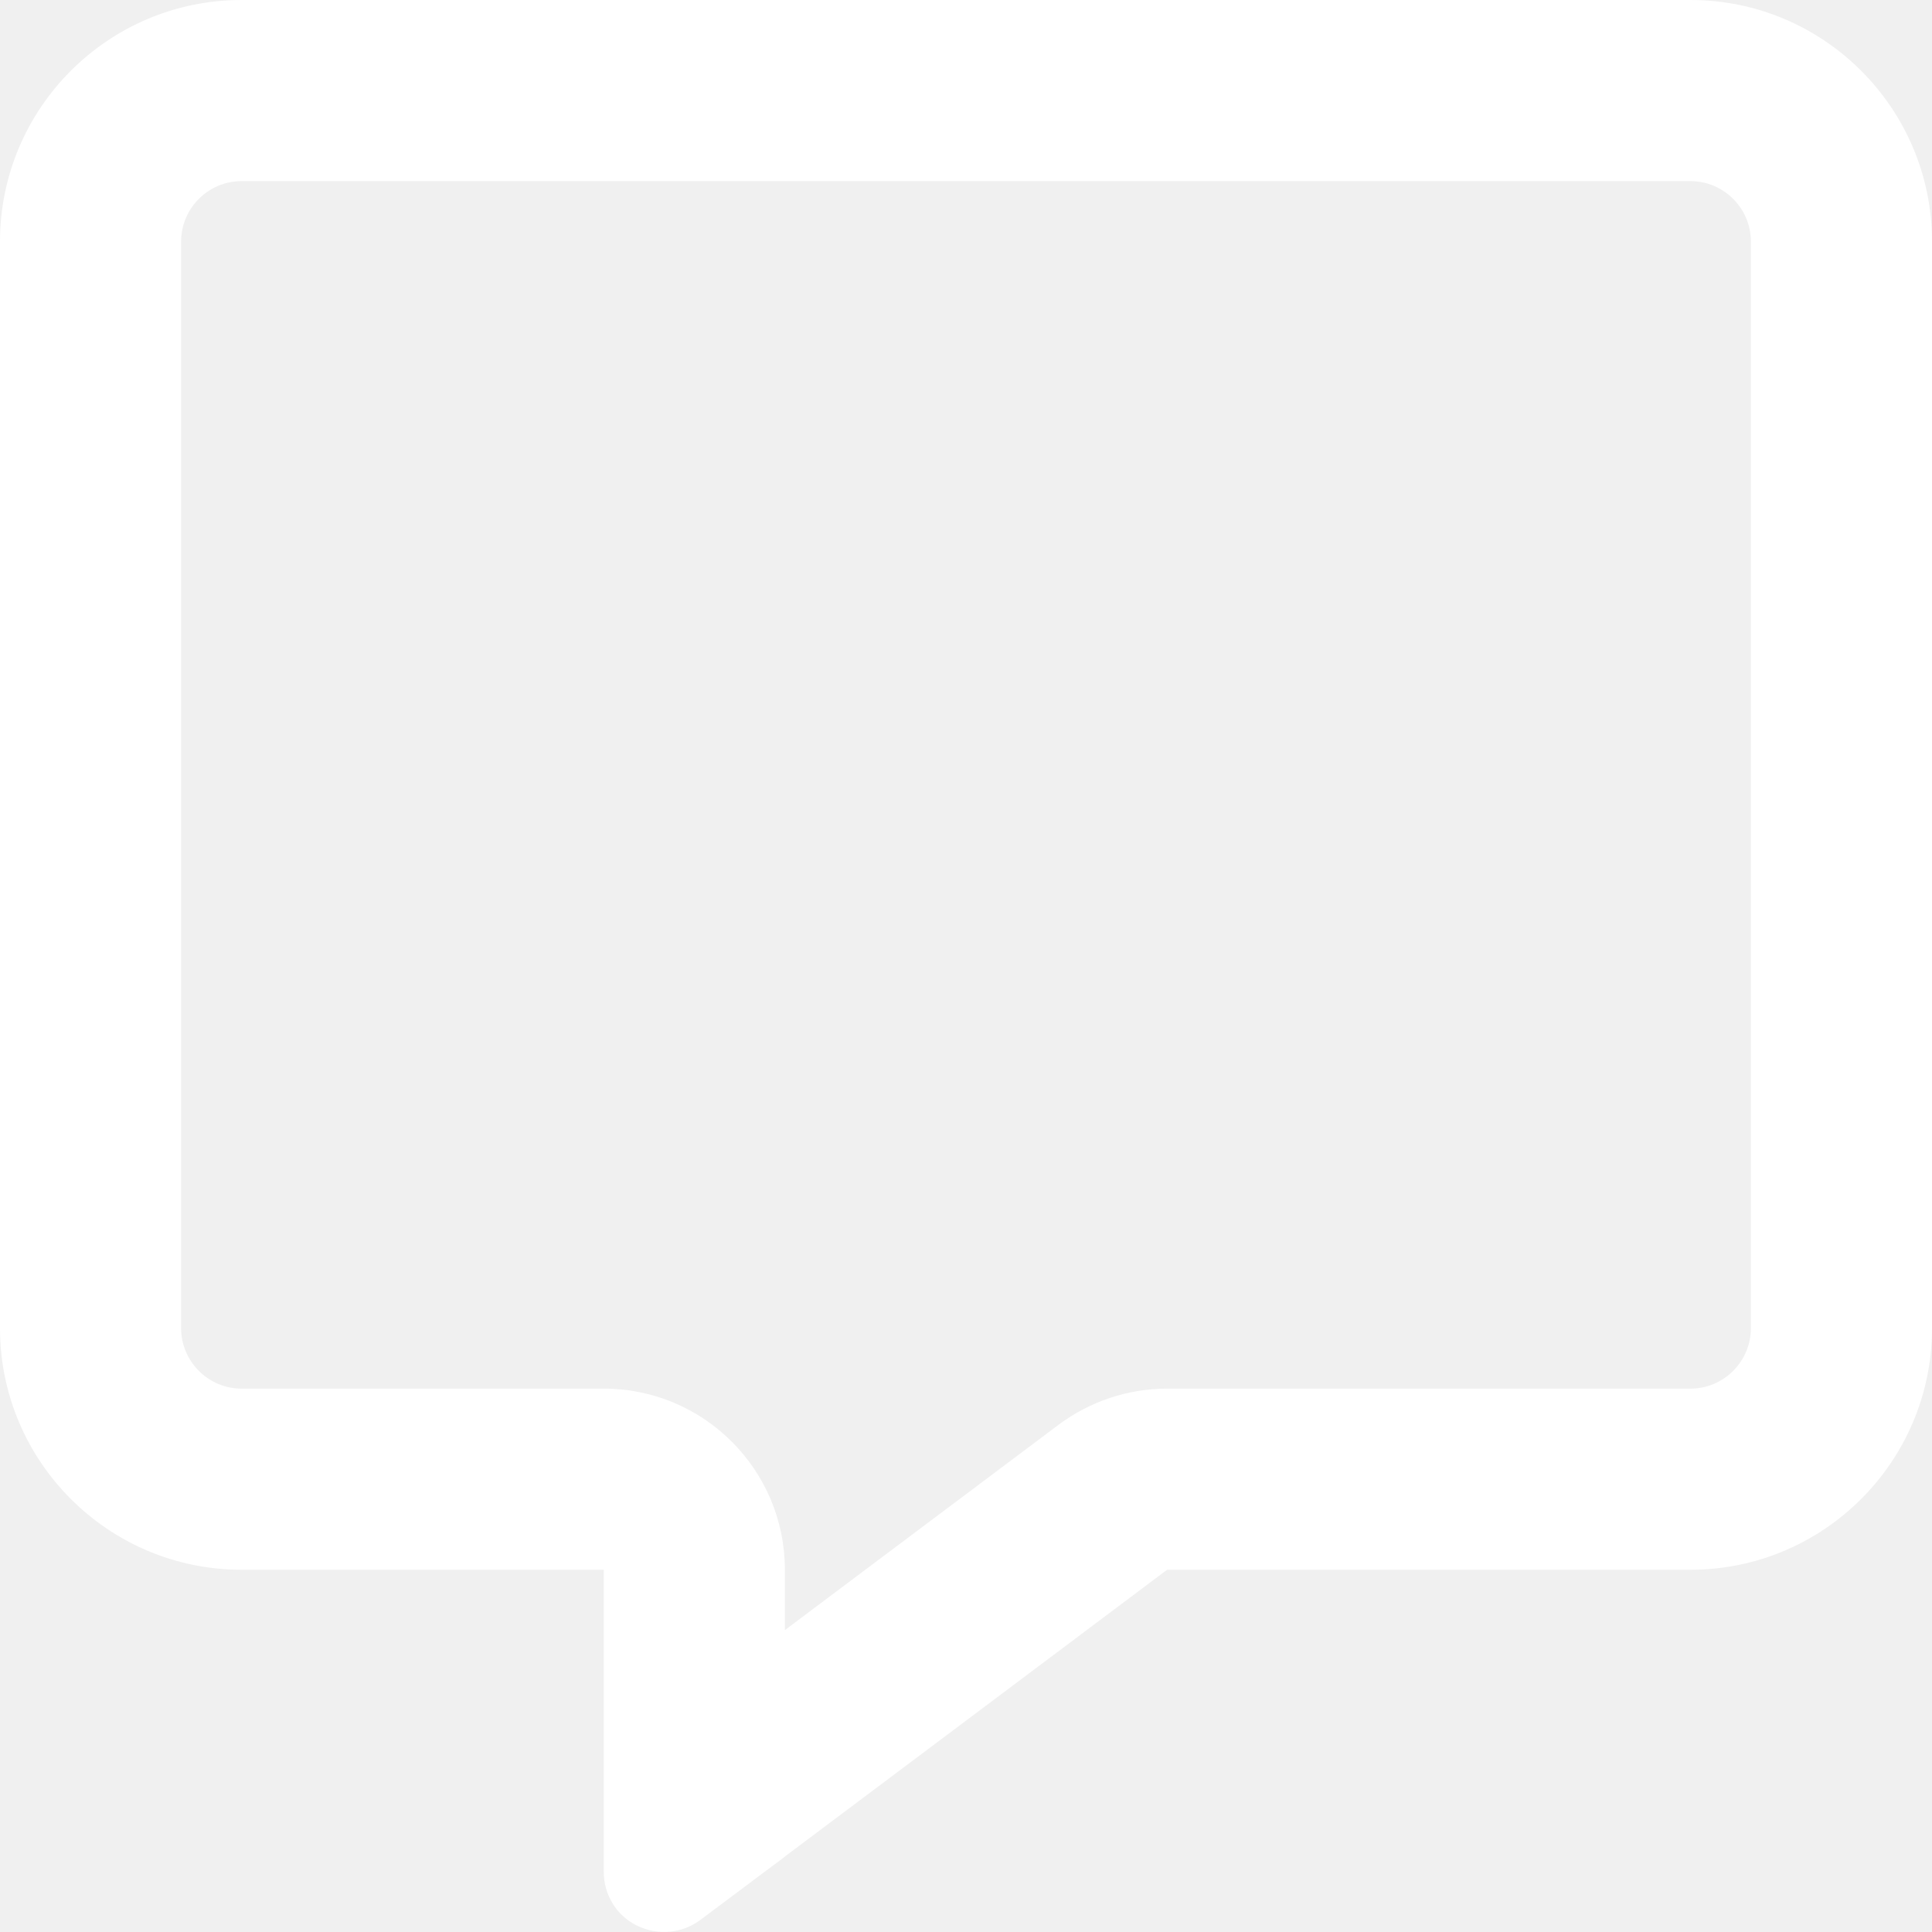
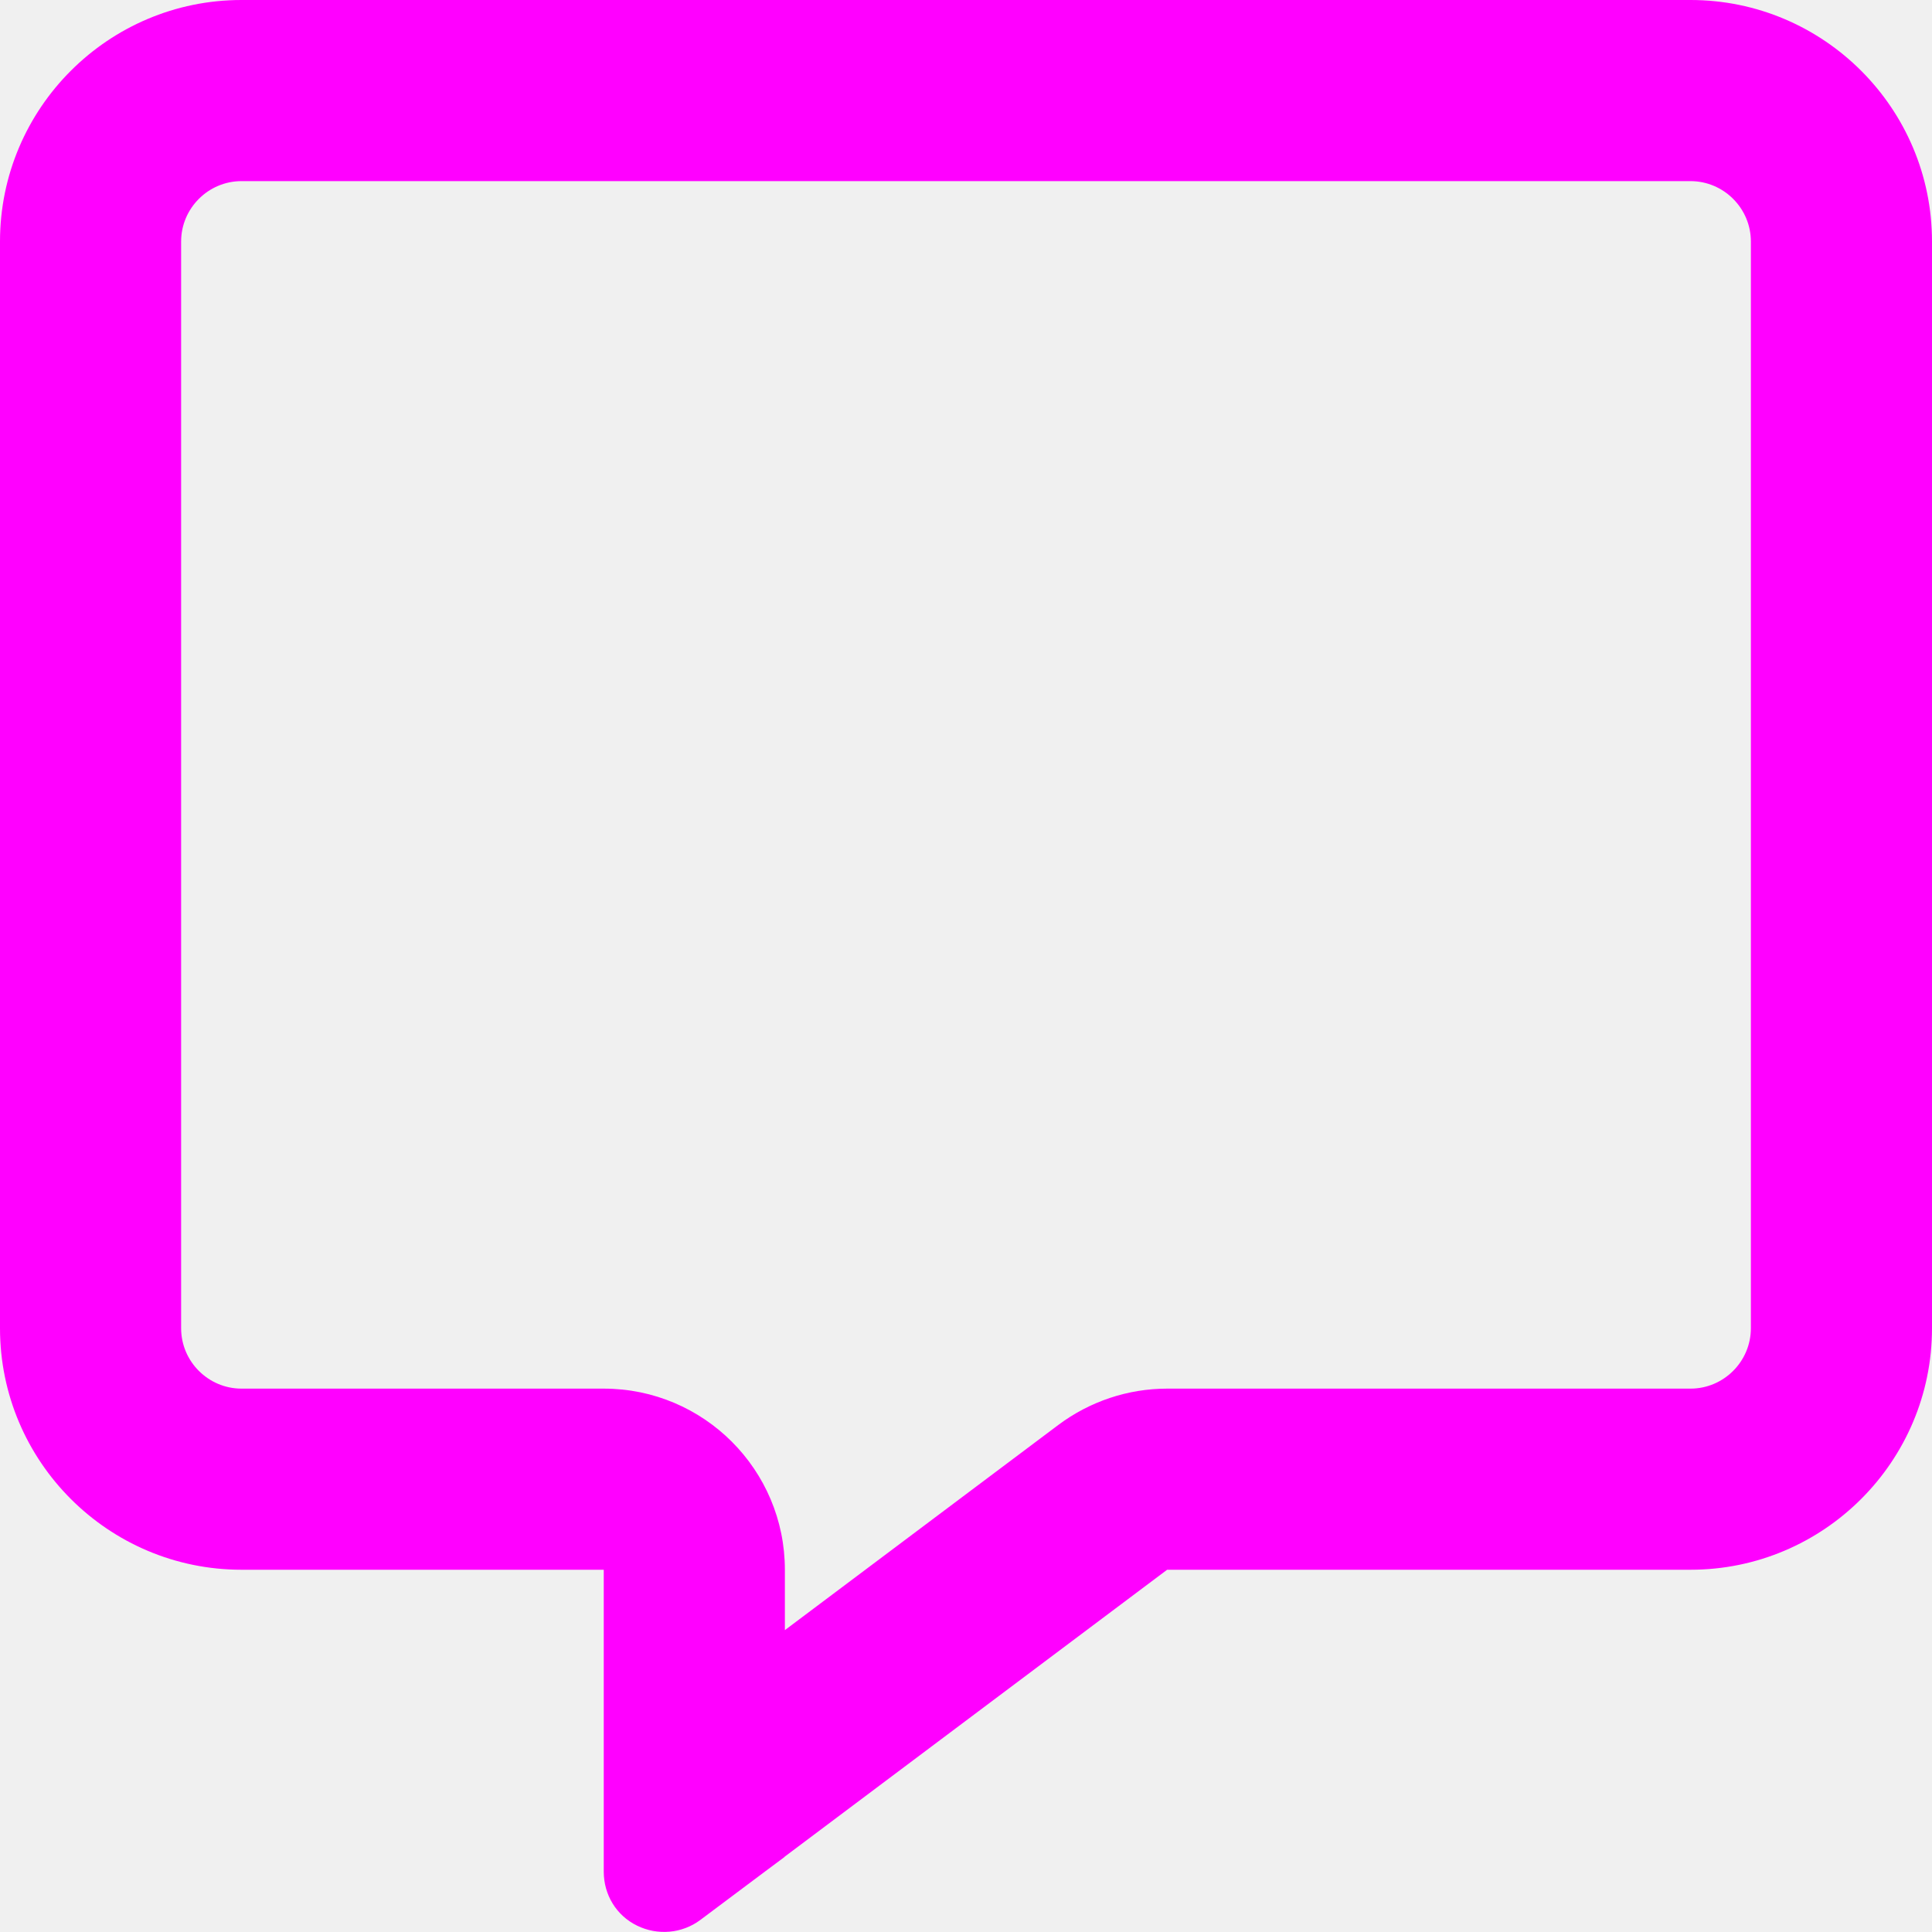
<svg xmlns="http://www.w3.org/2000/svg" height="16" width="16" viewBox="0 0 512 512">
-   <path opacity="1" fill="#fff" d="M160 368c26.5 0 48 21.5 48 48v16l72.5-54.4c8.3-6.2 18.4-9.6 28.8-9.6H448c8.8 0 16-7.2 16-16V64c0-8.8-7.2-16-16-16H64c-8.8 0-16 7.2-16 16V352c0 8.8 7.2 16 16 16h96zm48 124l-.2 .2-5.1 3.8-17.1 12.8c-4.8 3.6-11.3 4.2-16.8 1.5s-8.8-8.2-8.8-14.3V474.7v-6.4V468v-4V416H112 64c-35.3 0-64-28.7-64-64V64C0 28.7 28.7 0 64 0H448c35.3 0 64 28.7 64 64V352c0 35.3-28.7 64-64 64H309.3L208 492z" />
+   <path opacity="1" fill="magenta" d="M160 368c26.5 0 48 21.5 48 48v16l72.5-54.4c8.3-6.2 18.4-9.6 28.8-9.6H448c8.8 0 16-7.2 16-16V64c0-8.8-7.2-16-16-16H64c-8.8 0-16 7.2-16 16V352c0 8.8 7.2 16 16 16h96zm48 124l-.2 .2-5.1 3.8-17.1 12.8c-4.8 3.6-11.3 4.2-16.8 1.5s-8.8-8.2-8.8-14.3V474.7v-6.4V468v-4V416H112 64c-35.3 0-64-28.7-64-64V64C0 28.7 28.7 0 64 0H448c35.3 0 64 28.7 64 64V352c0 35.3-28.7 64-64 64H309.3L208 492z" />
</svg>
